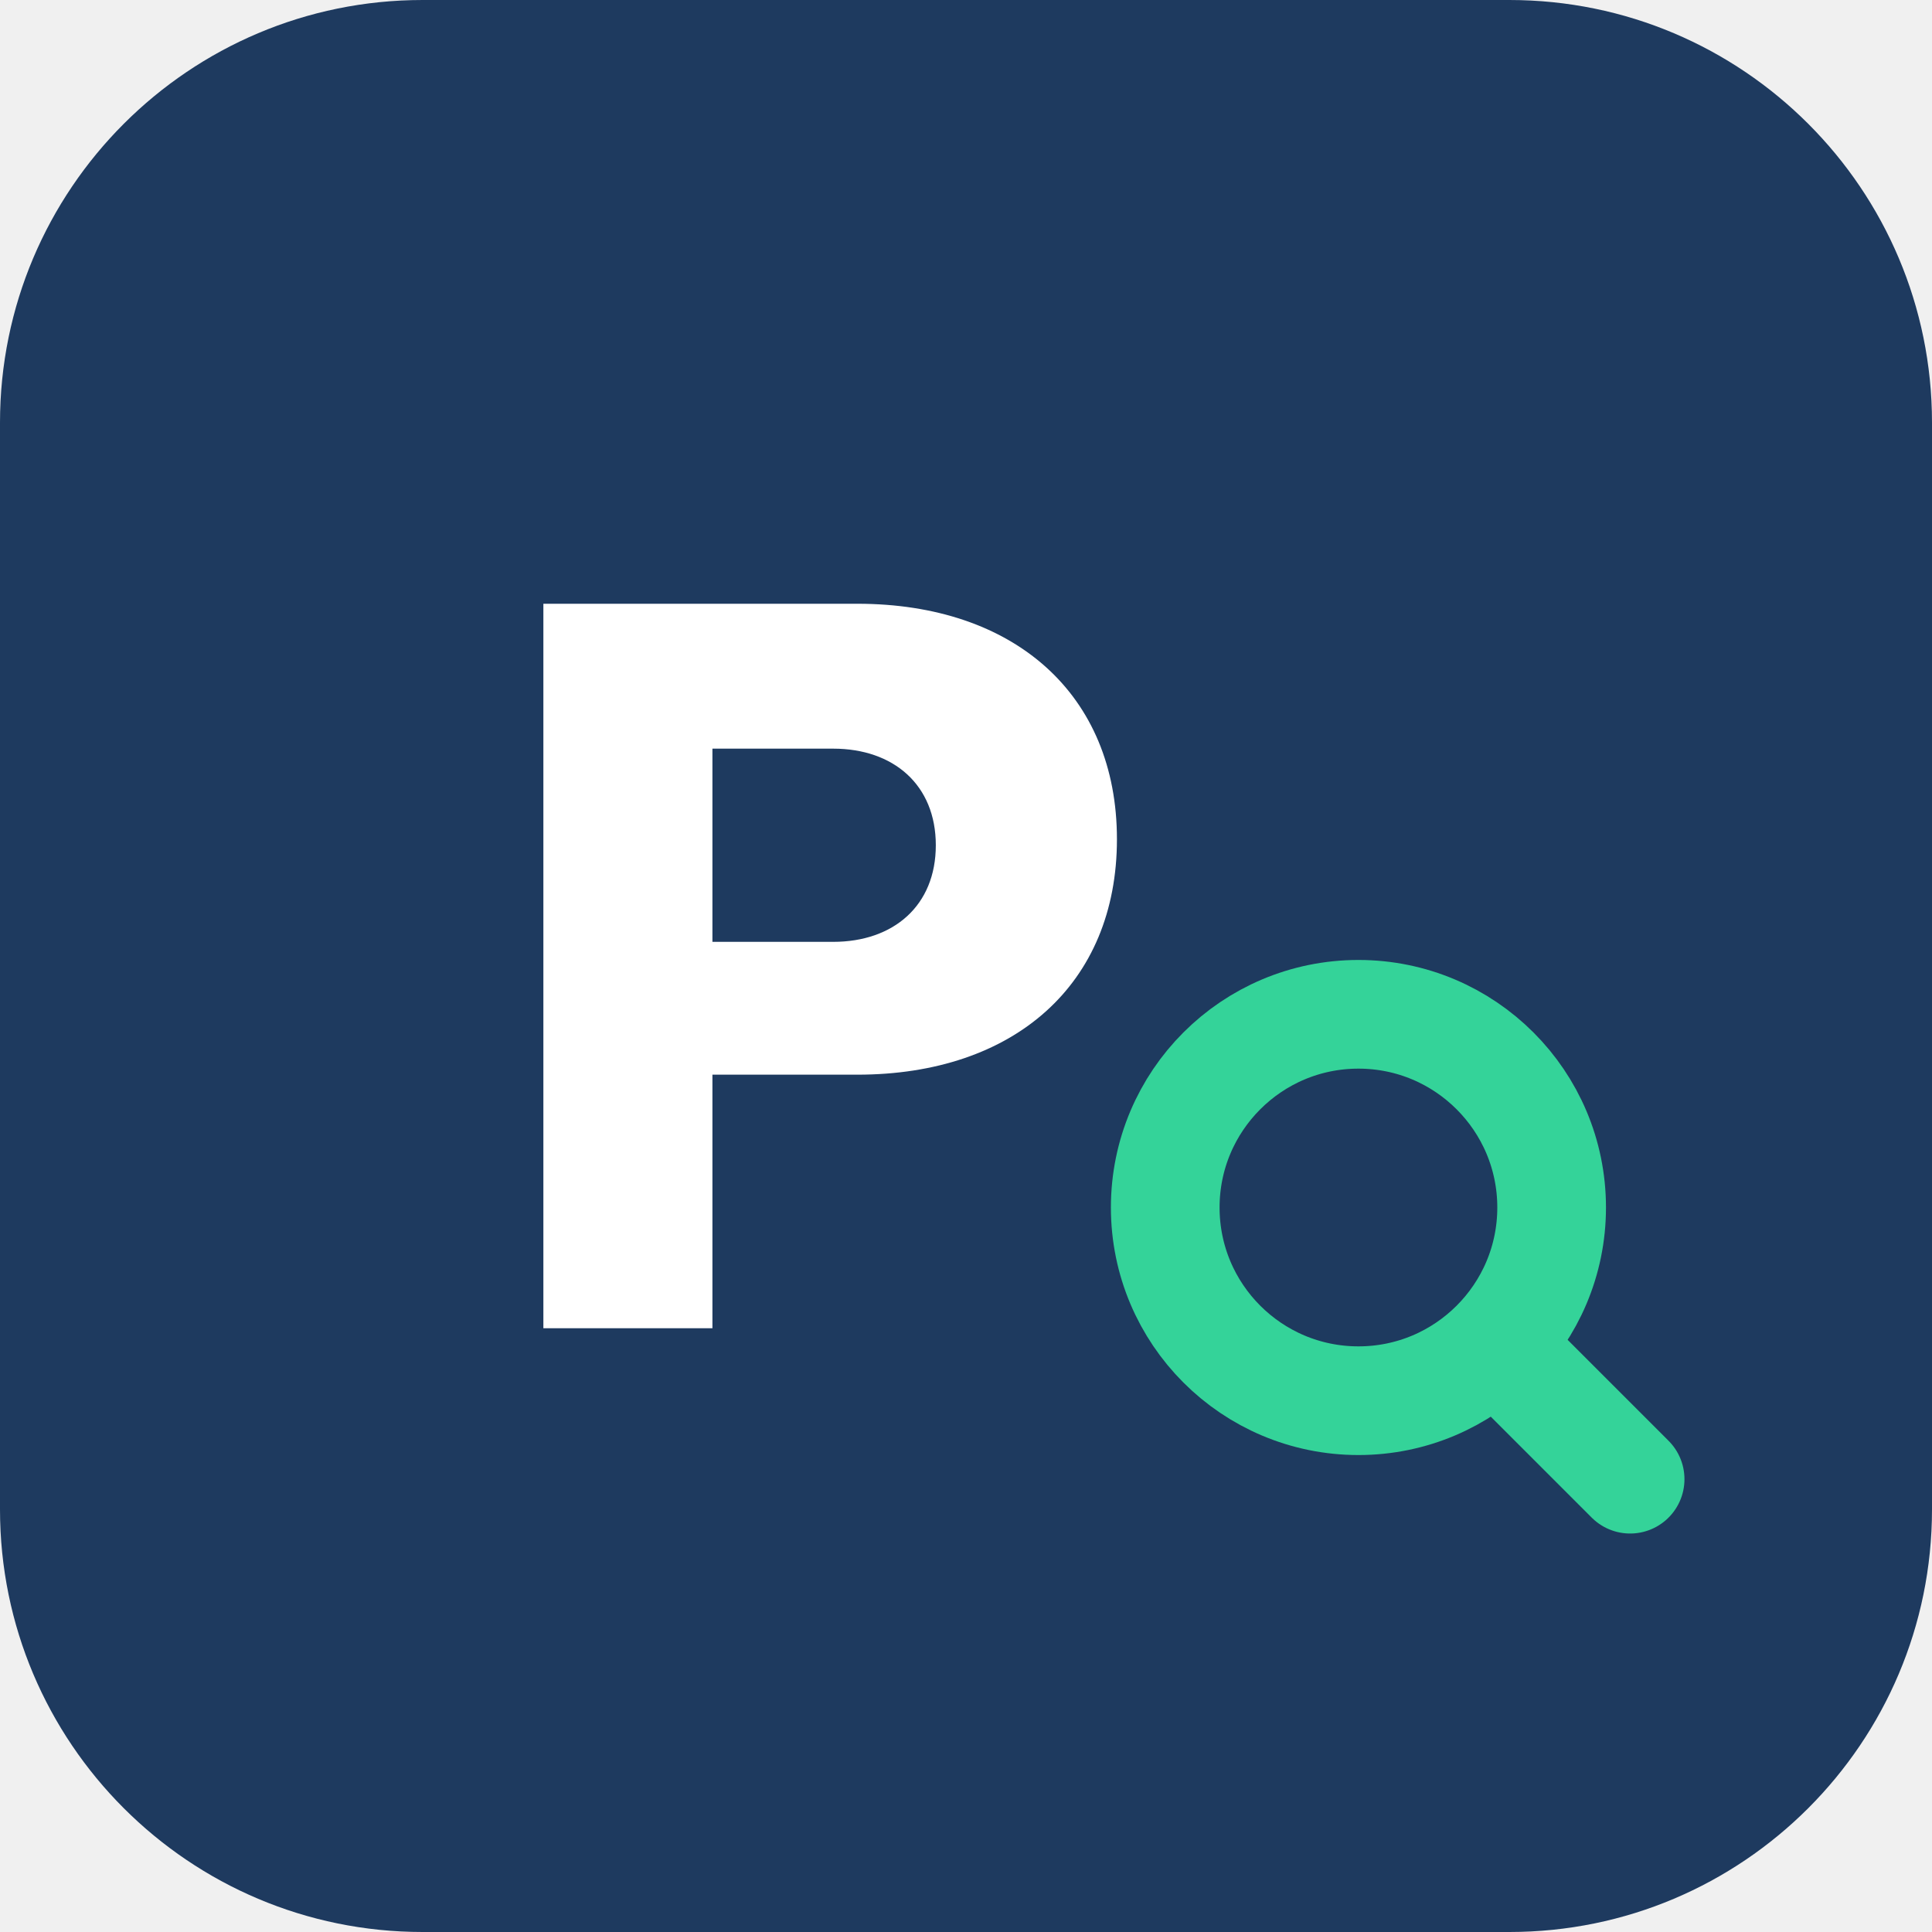
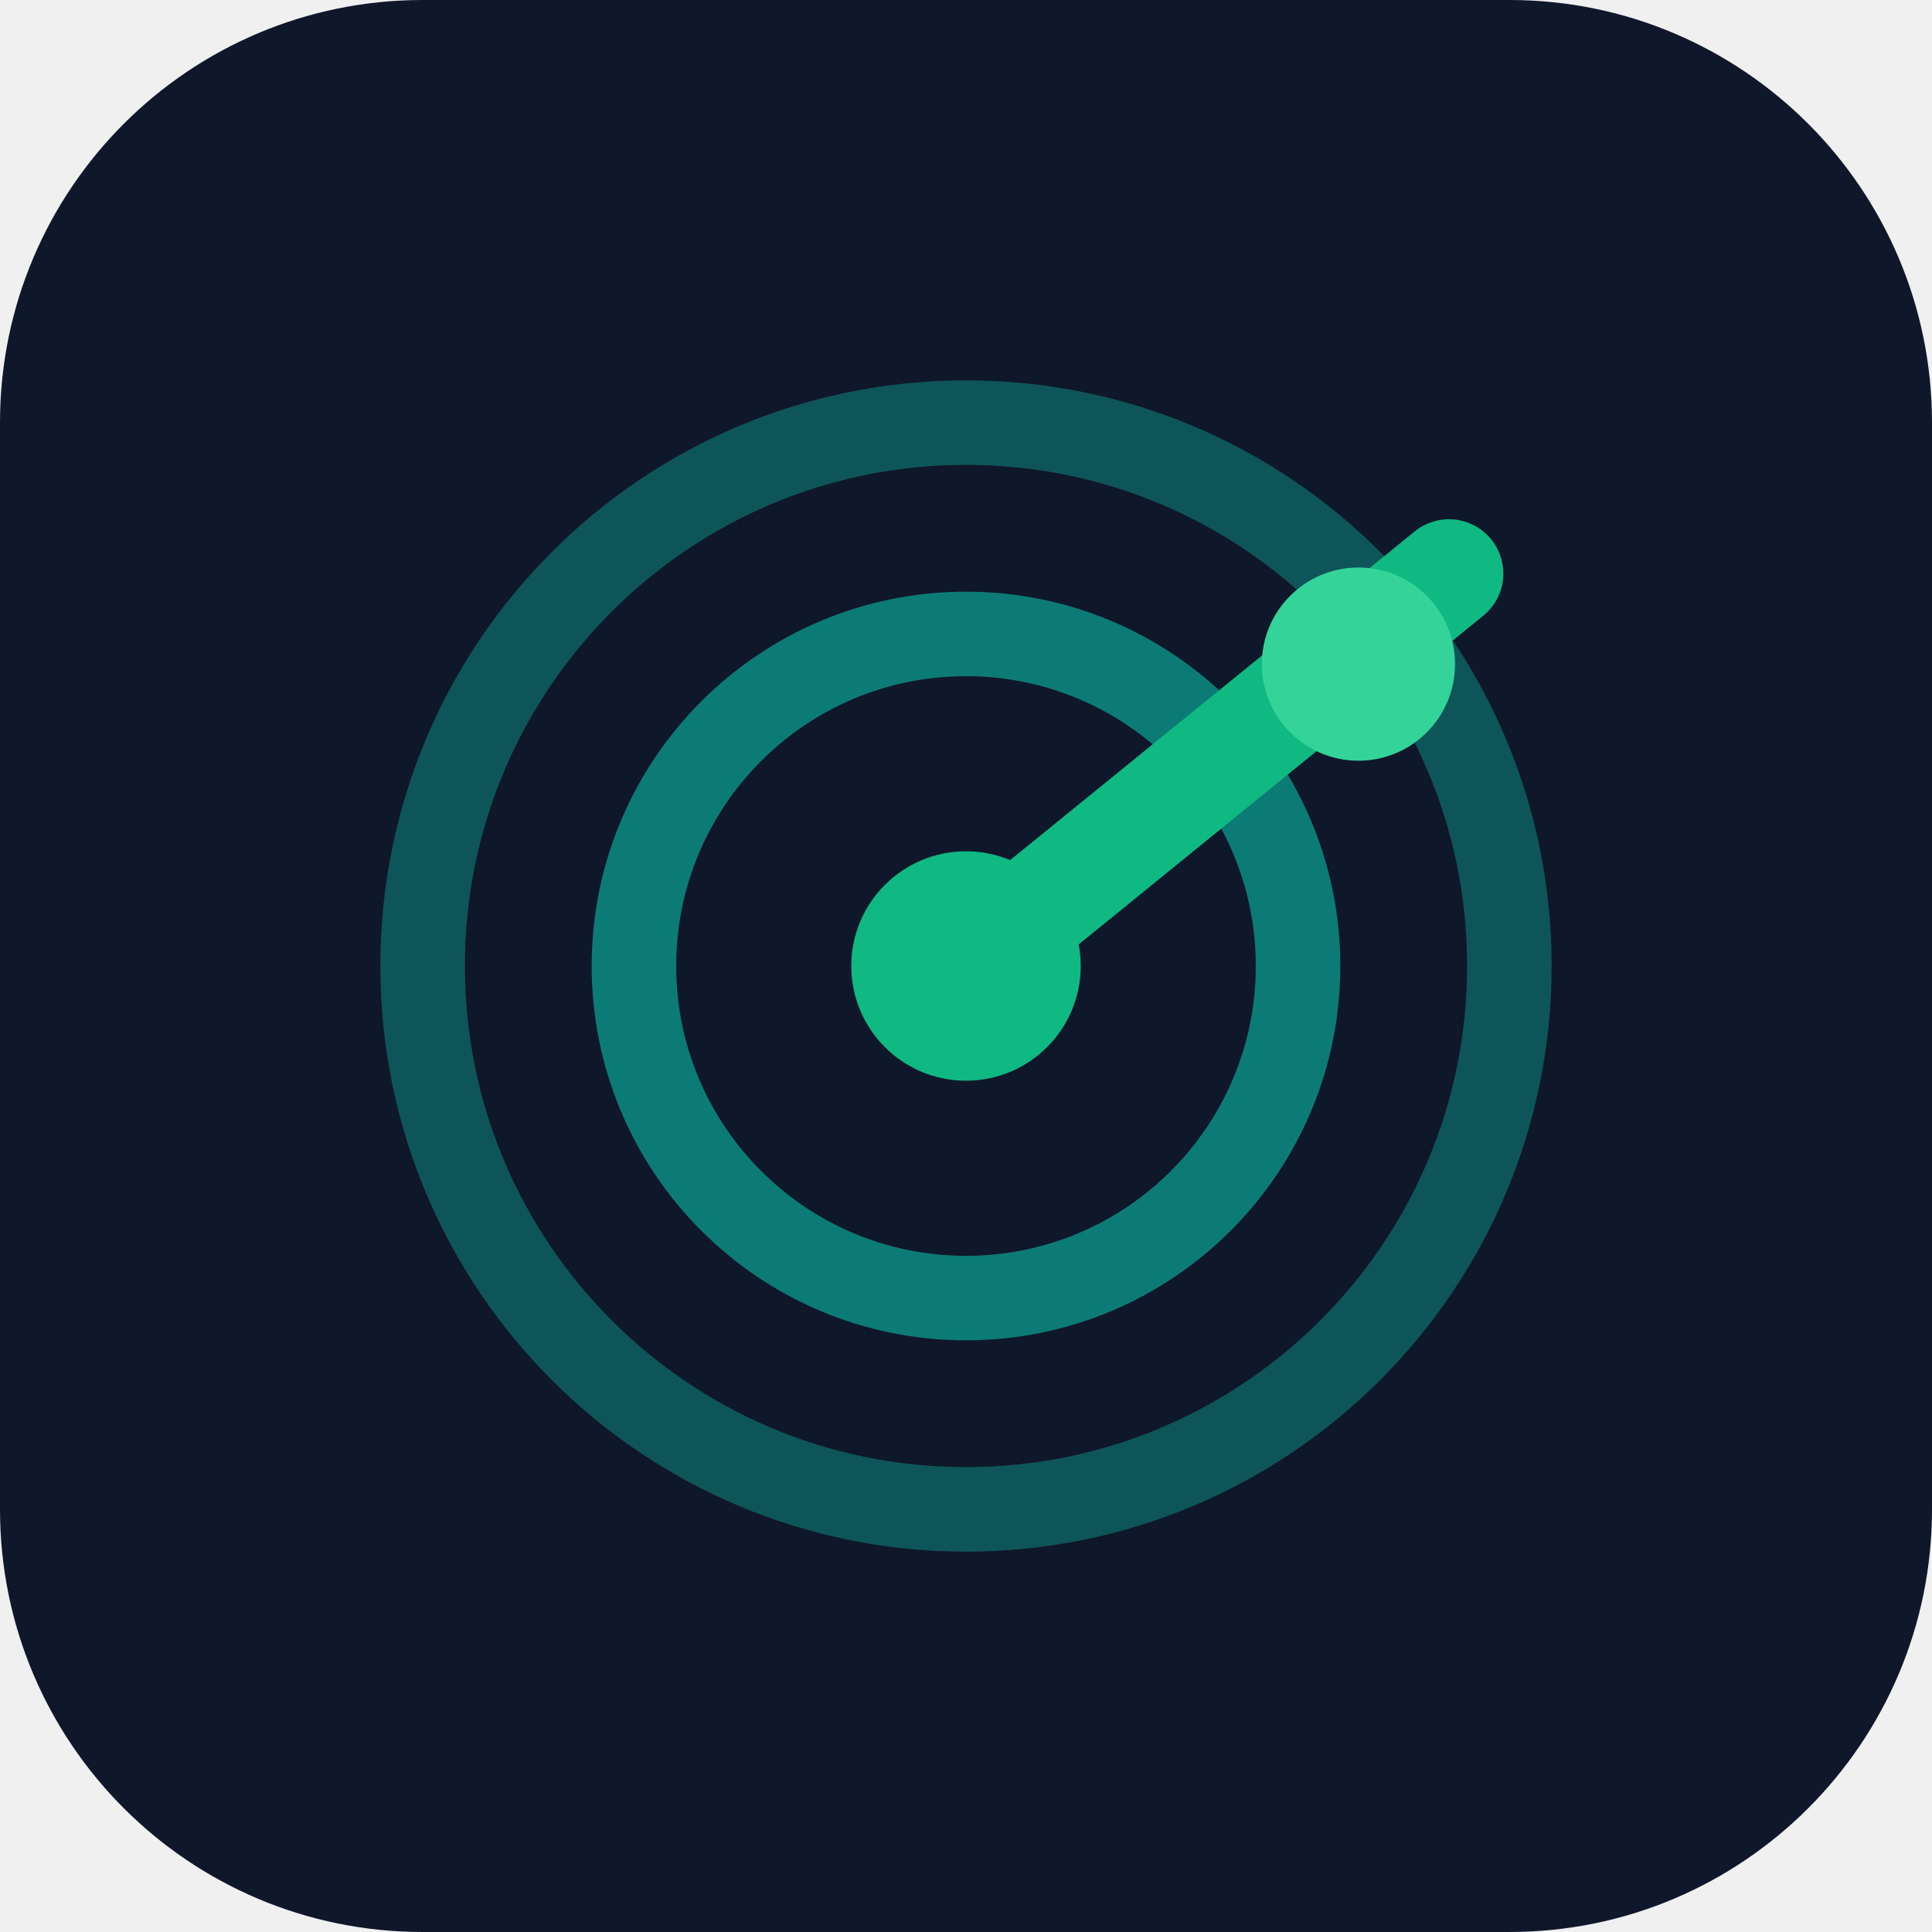
<svg xmlns="http://www.w3.org/2000/svg" viewBox="0 0 32 32">
-   <rect width="32" height="32" rx="7" fill="#1e3a5f" />
-   <path d="M9 22V10h5.2c2.6 0 4.3 1.5 4.3 3.9 0 2.4-1.7 3.9-4.3 3.9h-2.4V22H9Zm2.8-6.4h2c1 0 1.7-.6 1.7-1.6s-.7-1.6-1.7-1.6h-2v3.2Z" fill="#fff" />
-   <circle cx="22.5" cy="20" r="3.2" fill="none" stroke="#34d399" stroke-width="1.8" />
-   <line x1="24.8" y1="22.3" x2="27" y2="24.5" stroke="#34d399" stroke-width="1.8" stroke-linecap="round" />
+   <rect width="32" height="32" rx="7" fill="#0f172a" />
+   <circle cx="16" cy="16" r="9" fill="none" stroke="#0d9488" stroke-width="1.4" opacity="0.5" />
+   <circle cx="16" cy="16" r="5.5" fill="none" stroke="#0d9488" stroke-width="1.4" opacity="0.8" />
+   <circle cx="16" cy="16" r="1.9" fill="#10b981" />
+   <path d="M16 16 L24 9.5" stroke="#10b981" stroke-width="1.8" stroke-linecap="round" />
+   <circle cx="22.5" cy="11" r="1.6" fill="#34d399" />
</svg>
